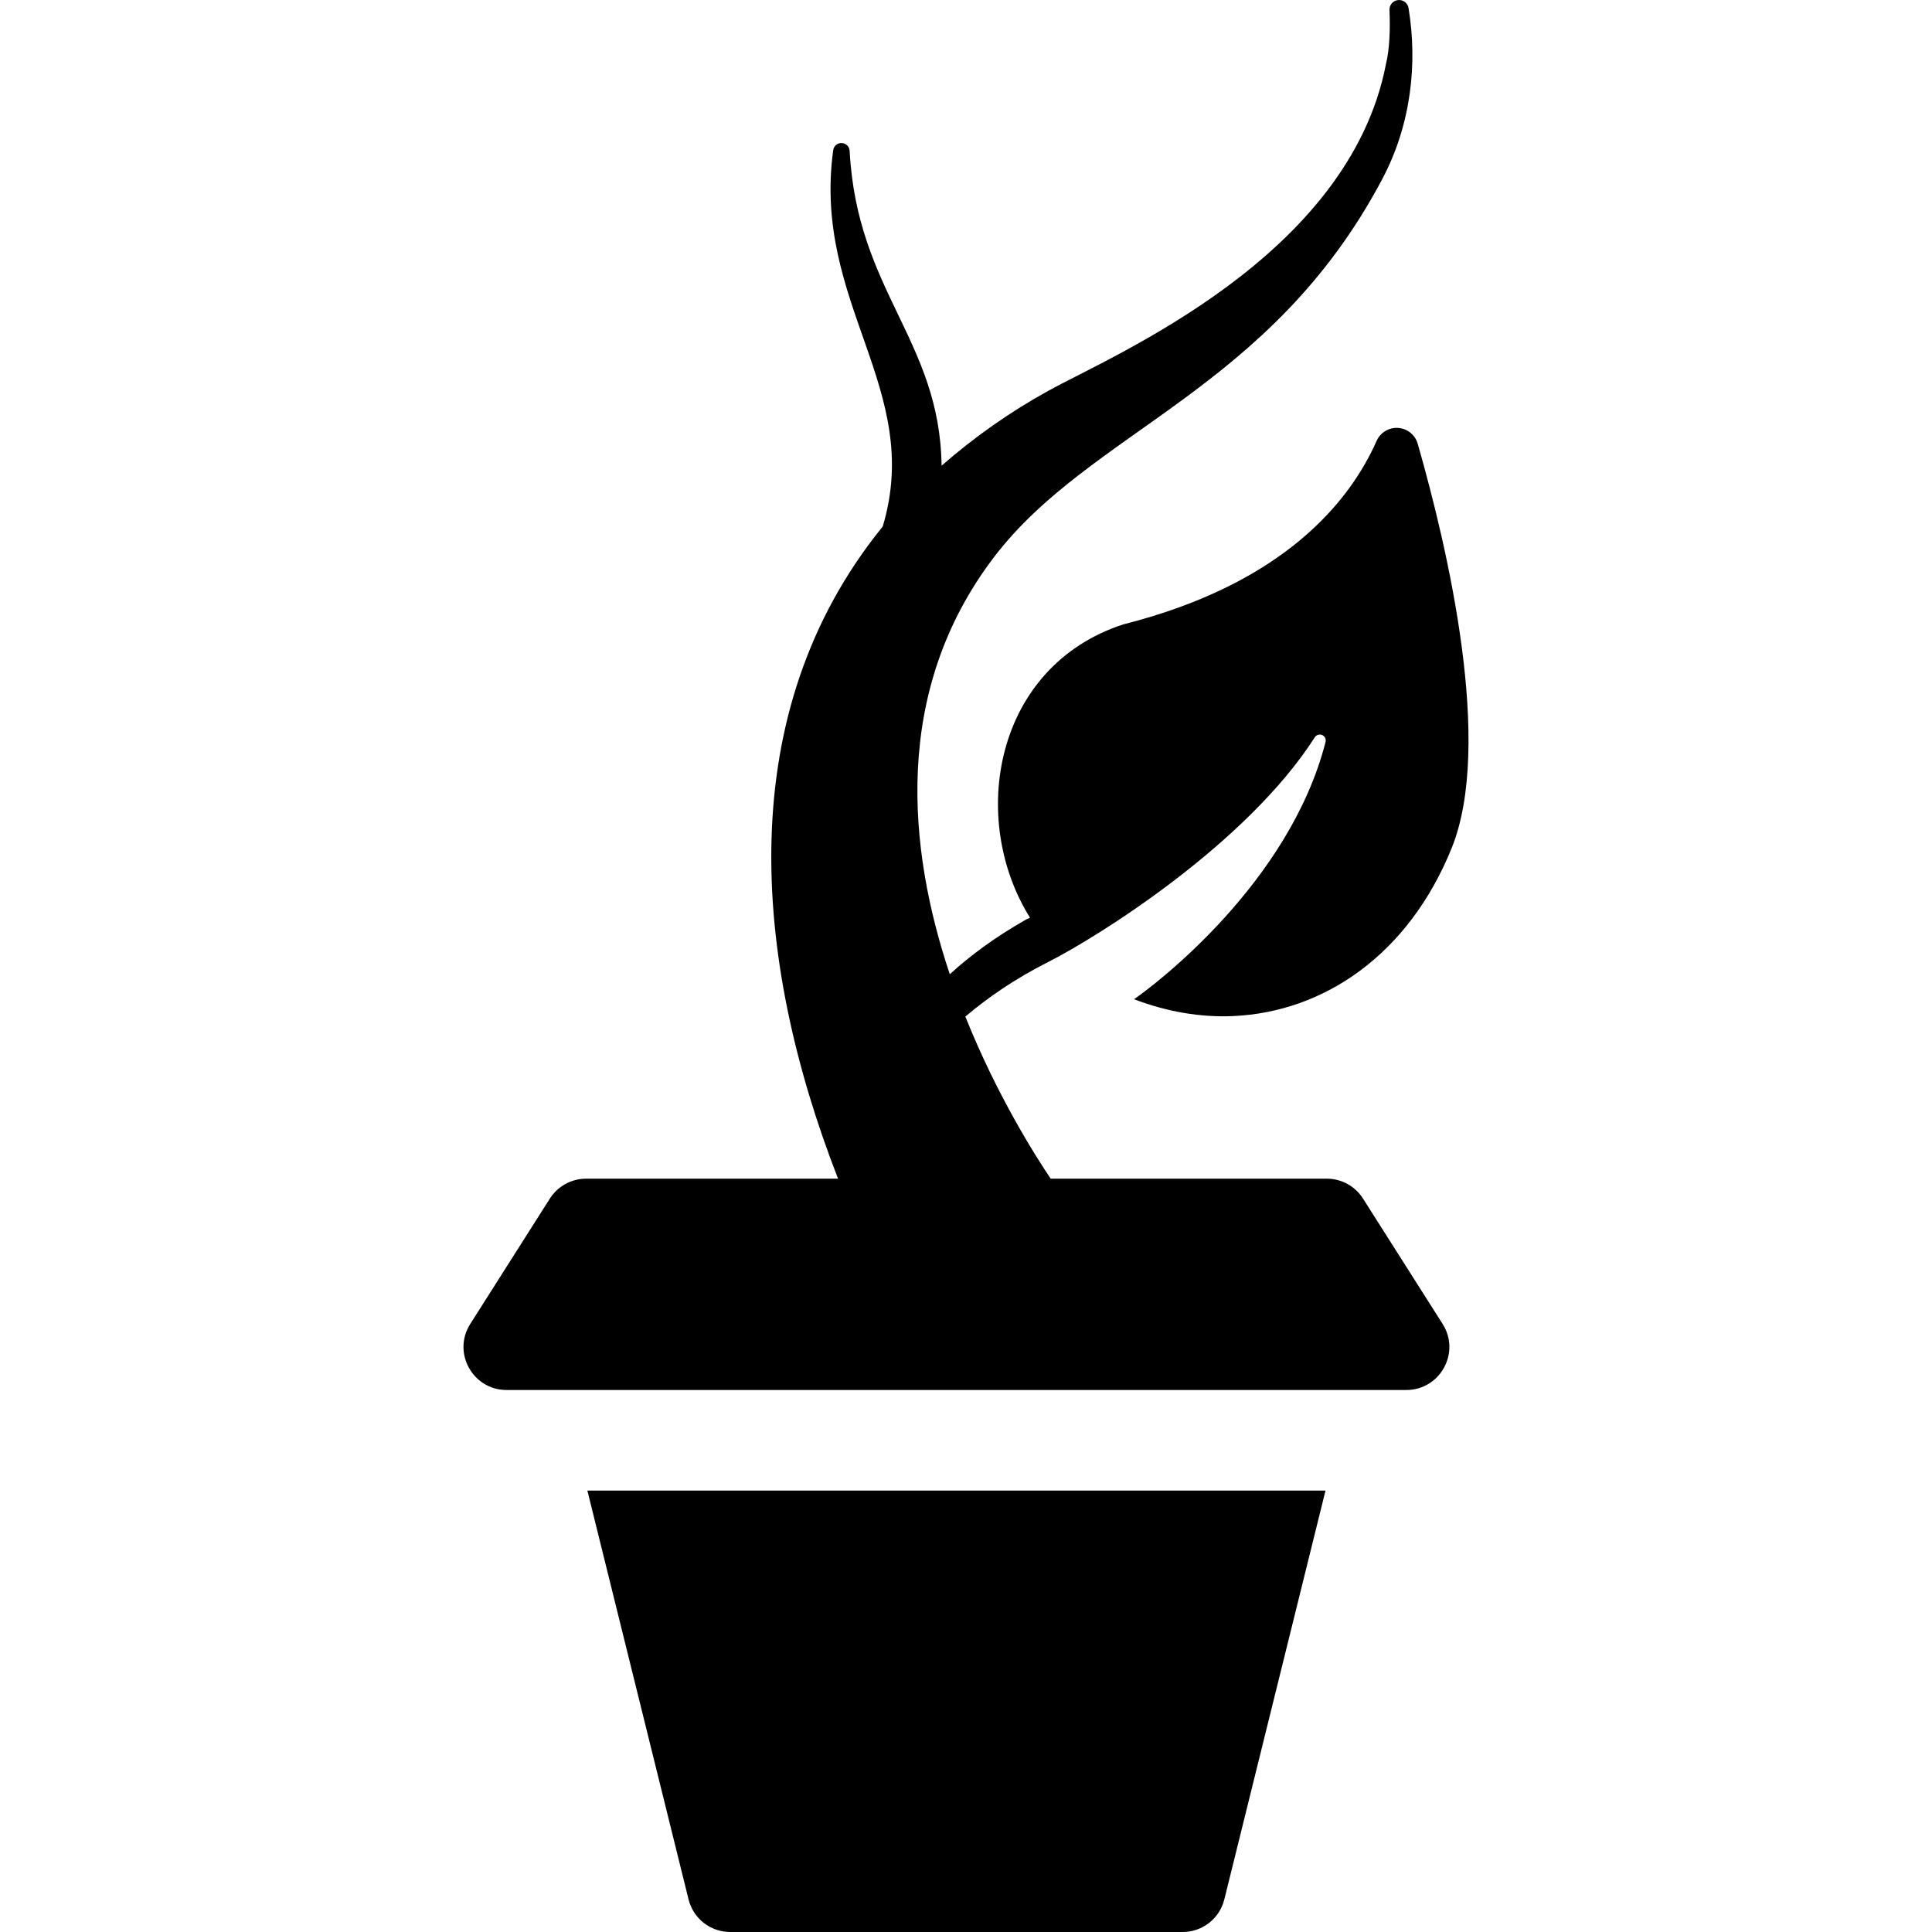
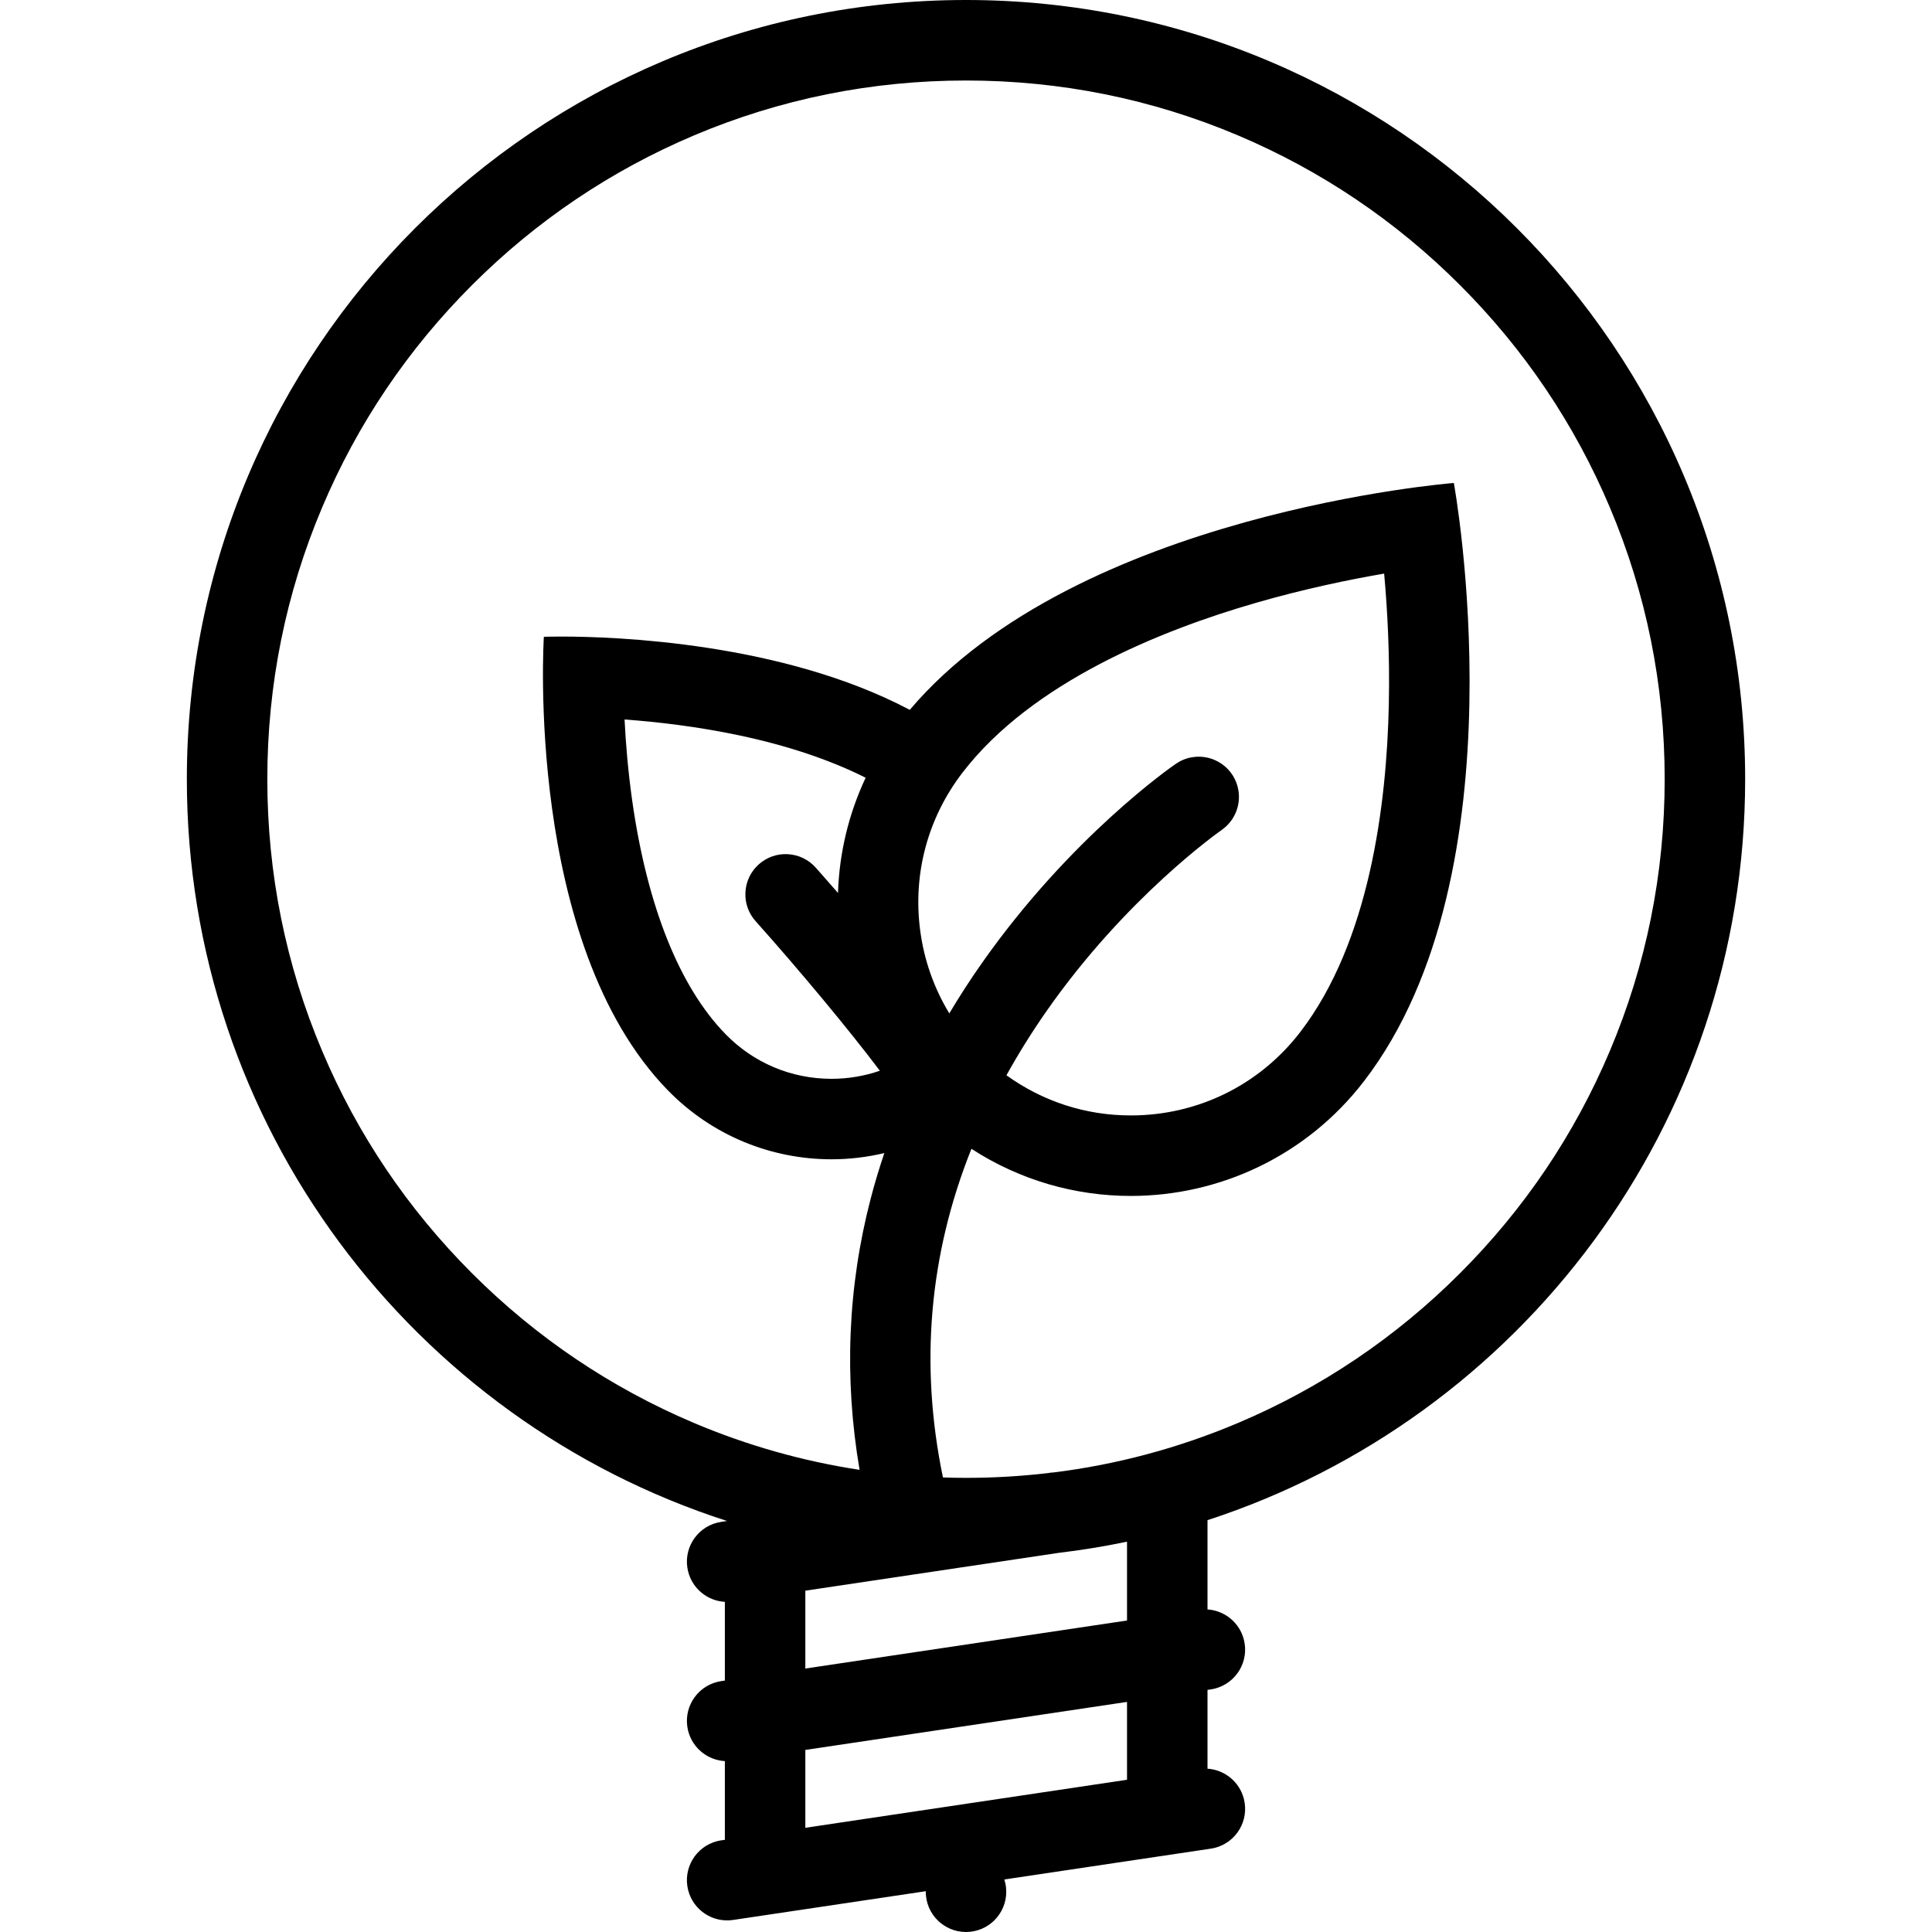
- <svg xmlns="http://www.w3.org/2000/svg" version="1.1" id="Capa_1" x="0px" y="0px" viewBox="0 0 293.646 293.646" style="enable-background:new 0 0 293.646 293.646;" xml:space="preserve">
+ <svg xmlns="http://www.w3.org/2000/svg" version="1.1" id="Layer_1" x="0px" y="0px" viewBox="0 0 512.002 512.002" style="enable-background:new 0 0 512.002 512.002;" xml:space="preserve">
  <g>
-     <path d="M104.653,288.685c0.717,2.916,3.334,4.961,6.33,4.961h68.774c2.997,0,5.613-2.045,6.331-4.961l15.377-62.132H89.275   L104.653,288.685z" />
-     <path d="M172.364,151.873c4.989,1.902,10.07,2.775,15.013,2.563c13.931-0.599,26.756-9.432,33.264-25.537   c6.344-15.691-0.536-45.306-5.161-61.452c-0.387-1.348-1.575-2.31-2.973-2.406c-1.399-0.098-2.71,0.691-3.277,1.973   c-4.041,9.124-13.994,21.689-38.501,27.887c-19.618,6.397-23.586,29.535-14.176,44.584c-0.195,0.096-0.38,0.152-0.579,0.263   c-4.696,2.664-8.508,5.484-11.612,8.33c-6.338-18.923-8.83-42.975,6.702-63.38c14.722-19.339,42.021-25.28,59.056-57.535   c4.36-8.257,5.358-17.517,3.965-25.941c-0.125-0.761-0.82-1.292-1.587-1.213c-0.767,0.078-1.342,0.739-1.31,1.509   c0.123,2.998,0.021,5.952-0.535,8.221c-5.686,29.392-41.596,44.254-51.377,49.694c-5.613,3.086-11.077,6.908-16.164,11.342   c-0.268-19.068-12.841-26.487-13.974-47.845c-0.034-0.646-0.555-1.161-1.202-1.188c-0.647-0.027-1.208,0.443-1.296,1.085   c-3.206,23.396,13.798,36.268,7.524,57.203c-22.899,28.194-19.902,65.447-6.788,99.117H89.086c-2.239,0-4.32,1.145-5.514,3.03   l-12.104,19.06c-2.762,4.361,0.396,10.029,5.514,10.029h136.774c5.119,0,8.275-5.67,5.514-10.029l-12.102-19.06   c-1.194-1.886-3.275-3.03-5.514-3.03h-41.962c-2.336-3.48-8.159-12.625-12.968-24.637c3.437-2.912,7.57-5.754,12.525-8.26   c7.663-3.874,30.242-18.01,40.589-34.192c0.238-0.373,0.713-0.519,1.119-0.342c0.406,0.177,0.625,0.622,0.515,1.052   C195.989,134.215,175.588,149.658,172.364,151.873z" />
+     <g>
+       <path d="M462.486,206.493C462.486,92.453,370.048,0,256.001,0S49.516,92.453,49.516,206.493    c0,91.953,60.094,169.851,143.157,196.585l-1.453,0.219c-0.375,0.055-0.75,0.125-1.125,0.219    c-5.719,1.445-9.172,7.242-7.734,12.953c1.172,4.633,5.203,7.789,9.734,8.039v20.859l-0.891,0.133    c-0.359,0.055-0.734,0.125-1.109,0.219c-5.719,1.445-9.172,7.244-7.734,12.955c1.172,4.633,5.203,7.781,9.734,8.039v20.859    l-0.875,0.125c-0.375,0.055-0.75,0.125-1.125,0.219c-5.719,1.445-9.172,7.242-7.734,12.961c1.359,5.367,6.563,8.75,11.938,7.93    l51.047-7.617c-0.016,0.398,0,0.797,0.047,1.203c0.578,5.859,5.797,10.141,11.672,9.555c5.859-0.586,10.141-5.813,9.547-11.672    c-0.063-0.758-0.234-1.492-0.453-2.195l54.641-8.156c0.375-0.055,0.75-0.125,1.125-0.219c5.703-1.445,9.172-7.242,7.719-12.961    c-1.156-4.594-5.156-7.727-9.641-8.023v-20.885l0.797-0.117c0.375-0.055,0.75-0.125,1.125-0.219    c5.703-1.445,9.172-7.242,7.719-12.953c-1.156-4.602-5.156-7.734-9.641-8.031v-23.656    C402.72,375.914,462.486,298.195,462.486,206.493z M298.673,471.658l-85.25,12.727v-20.633l85.25-12.727V471.658z     M298.673,429.453l-85.25,12.727v-20.633l67.203-10.031c6.094-0.727,12.109-1.711,18.047-2.953V429.453z M328.189,209.43    c-0.969-5.813-6.469-9.727-12.281-8.75c-1.594,0.266-3.031,0.875-4.266,1.727v-0.008c-1.141,0.781-27.938,19.368-51.453,52.868    c-3.078,4.375-5.938,8.812-8.609,13.289c-4.047-6.648-6.703-14.125-7.734-22.078c-1.953-14.961,2.047-29.789,11.25-41.75    c18.391-23.922,52.438-37.664,77.766-44.977c12.719-3.672,24.594-6.133,33.953-7.742c0.859,9.469,1.531,21.578,1.234,34.805    c-0.563,26.352-5.094,62.79-23.484,86.711c-10.797,14.031-27.156,22.078-44.891,22.078c-11.938,0-23.281-3.68-32.953-10.641    c3.141-5.672,6.641-11.297,10.516-16.859c21.295-30.548,46.233-47.946,46.483-48.118v-0.008    C327.017,217.696,328.892,213.649,328.189,209.43z M278.845,390.258v-0.039l-1.234,0.18c-7.125,0.828-14.328,1.25-21.609,1.25    c-2.047,0-4.078-0.039-6.109-0.109c-6.203-29.891-3.672-59.047,7.547-87.094c12.953,8.406,27.641,12.492,42.234,12.492    c23.359,0,46.453-10.461,61.797-30.406c42.734-55.57,23.813-158.539,23.813-158.539s-99.813,7.805-144.188,60.125    c-33.797-17.875-78.063-19.422-92.328-19.422c-2.984,0-4.641,0.063-4.641,0.063S138.954,250,177.032,288.984    c11.875,12.148,27.594,18.242,43.328,18.242c4.703,0,9.406-0.555,14-1.648c-1.344,3.969-2.547,7.961-3.594,11.977    c-6.125,23.5-7.109,47.664-2.969,71.969c-15.063-2.297-29.734-6.438-43.859-12.414c-22.046-9.329-41.859-22.68-58.86-39.688    c-17.016-17.016-30.375-36.82-39.688-58.867c-9.656-22.812-14.547-47.054-14.547-72.062s4.891-49.25,14.547-72.063    c9.313-22.047,22.672-41.852,39.688-58.868c17.001-17.008,36.813-30.359,58.86-39.688c22.813-9.648,47.063-14.539,72.063-14.539    s49.25,4.891,72.063,14.539c22.047,9.328,41.859,22.68,58.859,39.688c17.016,17.016,30.375,36.82,39.688,58.868    c9.656,22.813,14.547,47.055,14.547,72.063s-4.891,49.25-14.547,72.062c-9.313,22.047-22.672,41.852-39.688,58.867    c-17,17.008-36.813,30.359-58.859,39.688C312.267,383.79,295.798,388.188,278.845,390.258z M200.251,244.126    c11.703,13.109,24.453,28.414,32.922,39.632c-4.078,1.406-8.391,2.141-12.813,2.141c-10.656,0-20.625-4.203-28.063-11.82    c-12.234-12.523-20.797-33.953-24.766-61.968c-1.094-7.797-1.703-15.141-2.016-21.438c8.688,0.633,19.438,1.875,30.625,4.258    c12.797,2.727,23.984,6.508,33.266,11.18c-4.577,9.733-6.999,20.132-7.327,30.538c-3.438-3.953-5.719-6.5-5.922-6.742    c-1.828-2.039-4.422-3.375-7.359-3.539c-5.875-0.336-10.922,4.164-11.25,10.047C197.376,239.36,198.423,242.087,200.251,244.126z" />
+     </g>
  </g>
  <g>
</g>
  <g>
</g>
  <g>
</g>
  <g>
</g>
  <g>
</g>
  <g>
</g>
  <g>
</g>
  <g>
</g>
  <g>
</g>
  <g>
</g>
  <g>
</g>
  <g>
</g>
  <g>
</g>
  <g>
</g>
  <g>
</g>
</svg>
